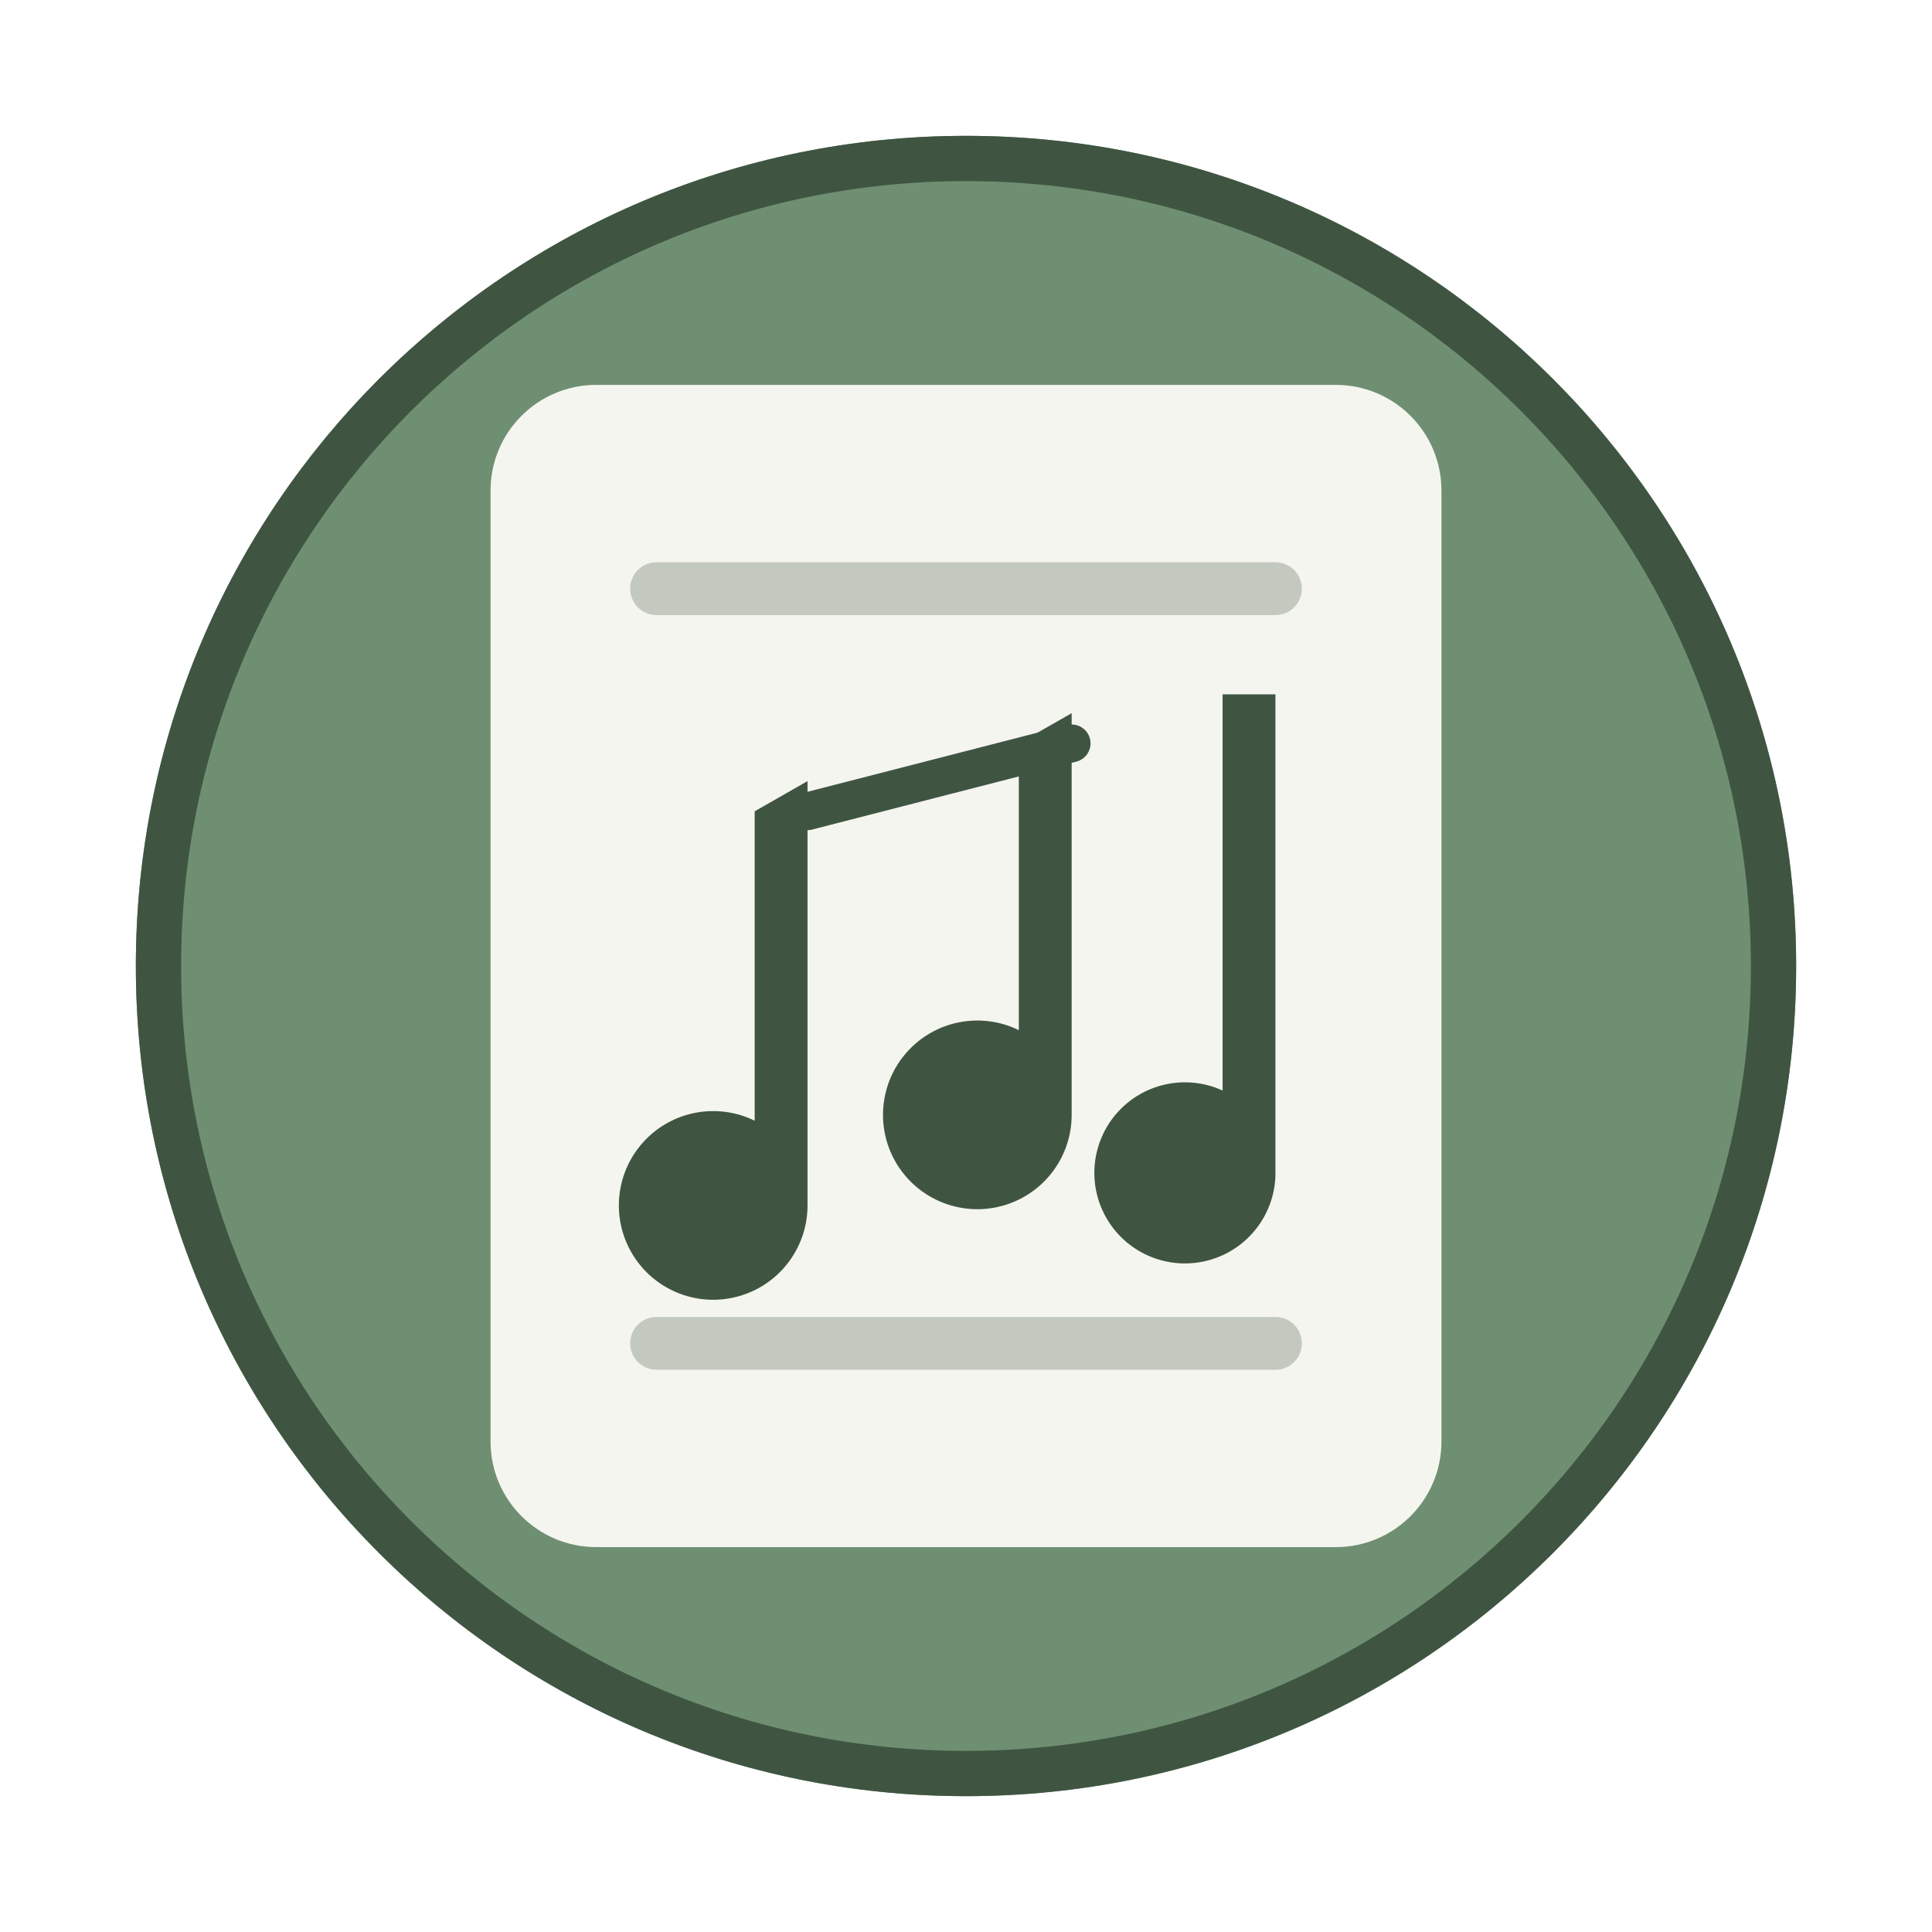
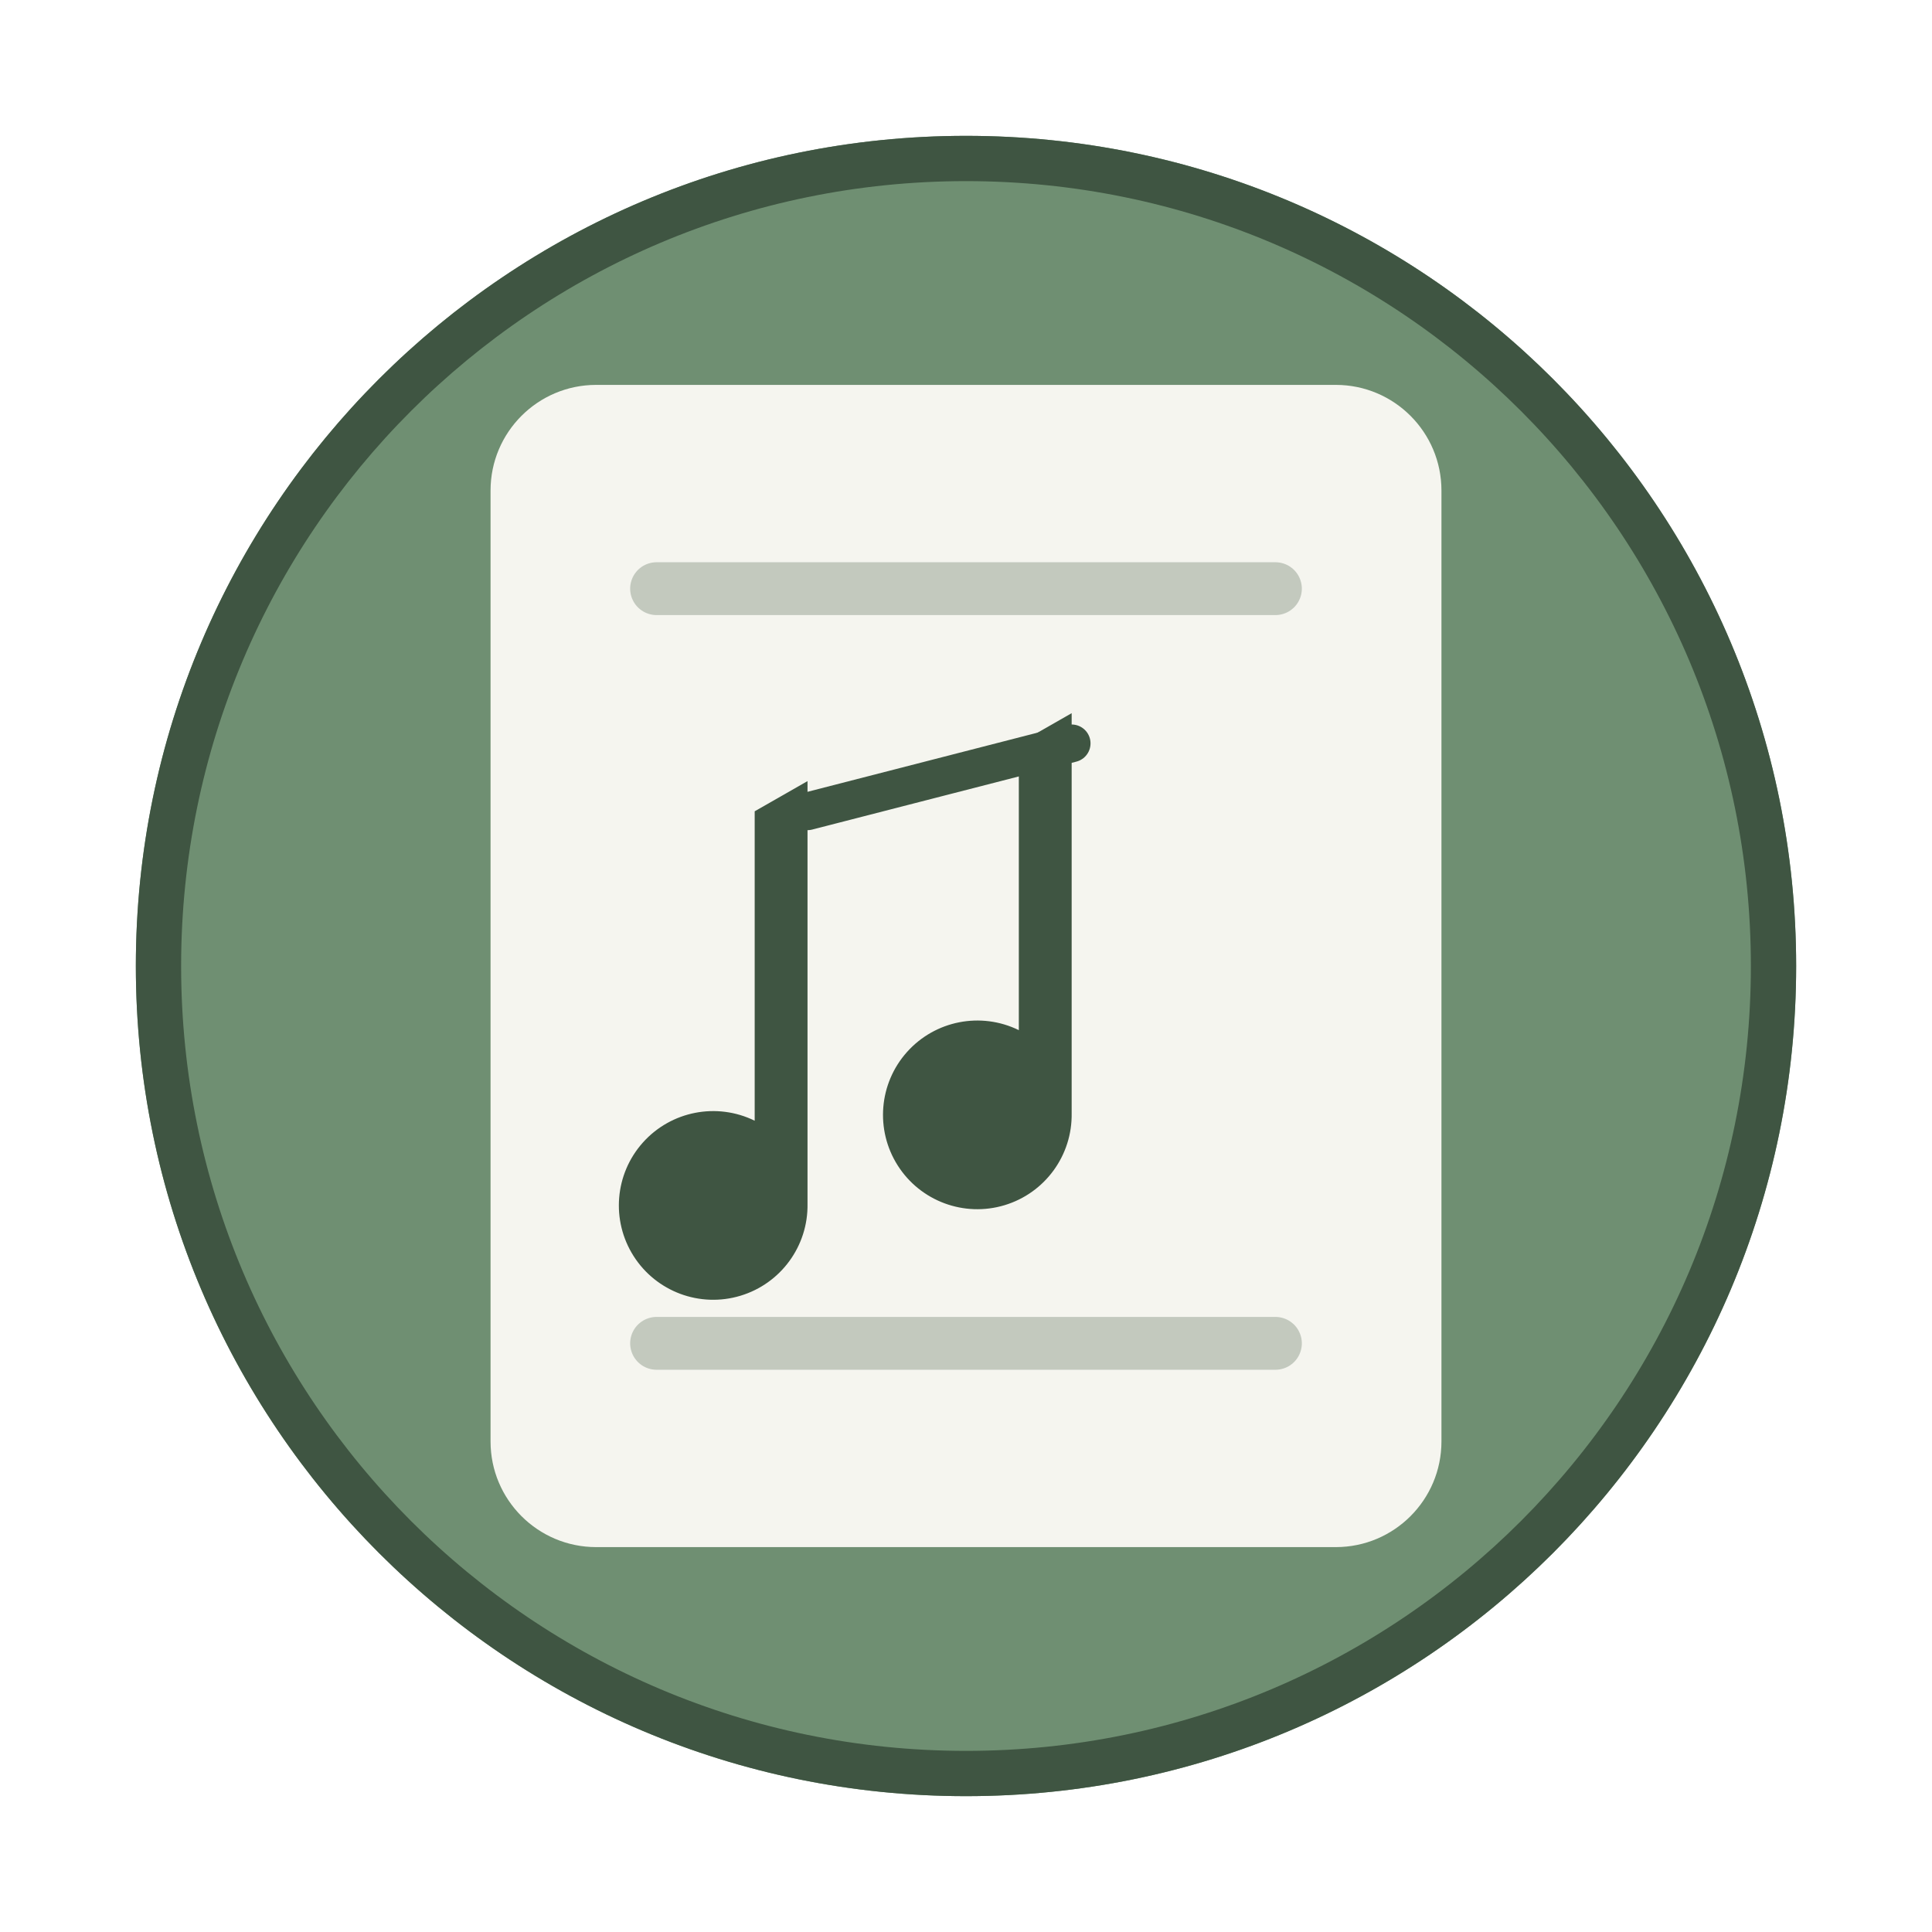
<svg xmlns="http://www.w3.org/2000/svg" width="512" height="512" viewBox="0 0 512 512" role="img" aria-label="Stage Reader">
  <circle cx="256" cy="256" r="220" fill="#6f8f72" />
  <circle cx="256" cy="256" r="214" fill="none" stroke="#3f5542" stroke-width="12" />
  <path d="M158 102h196a28 28 0 0 1 28 28v252a28 28 0 0 1-28 28H158a28 28 0 0 1-28-28V130a28 28 0 0 1 28-28z" fill="#f5f5ef" />
  <path d="M174 156h164M174 356h164" stroke="#3f5542" stroke-width="14" stroke-linecap="round" opacity=".28" />
  <path d="M214 207v112a25 25 0 1 1-14-22v-82zm70-18v106a25 25 0 1 1-14-22v-76z" fill="#3f5542" />
  <path d="M214 215l70-18" stroke="#3f5542" stroke-width="10" stroke-linecap="round" />
-   <path d="M338 184v126a24 24 0 1 1-14-21V184z" fill="#3f5542" />
</svg>
